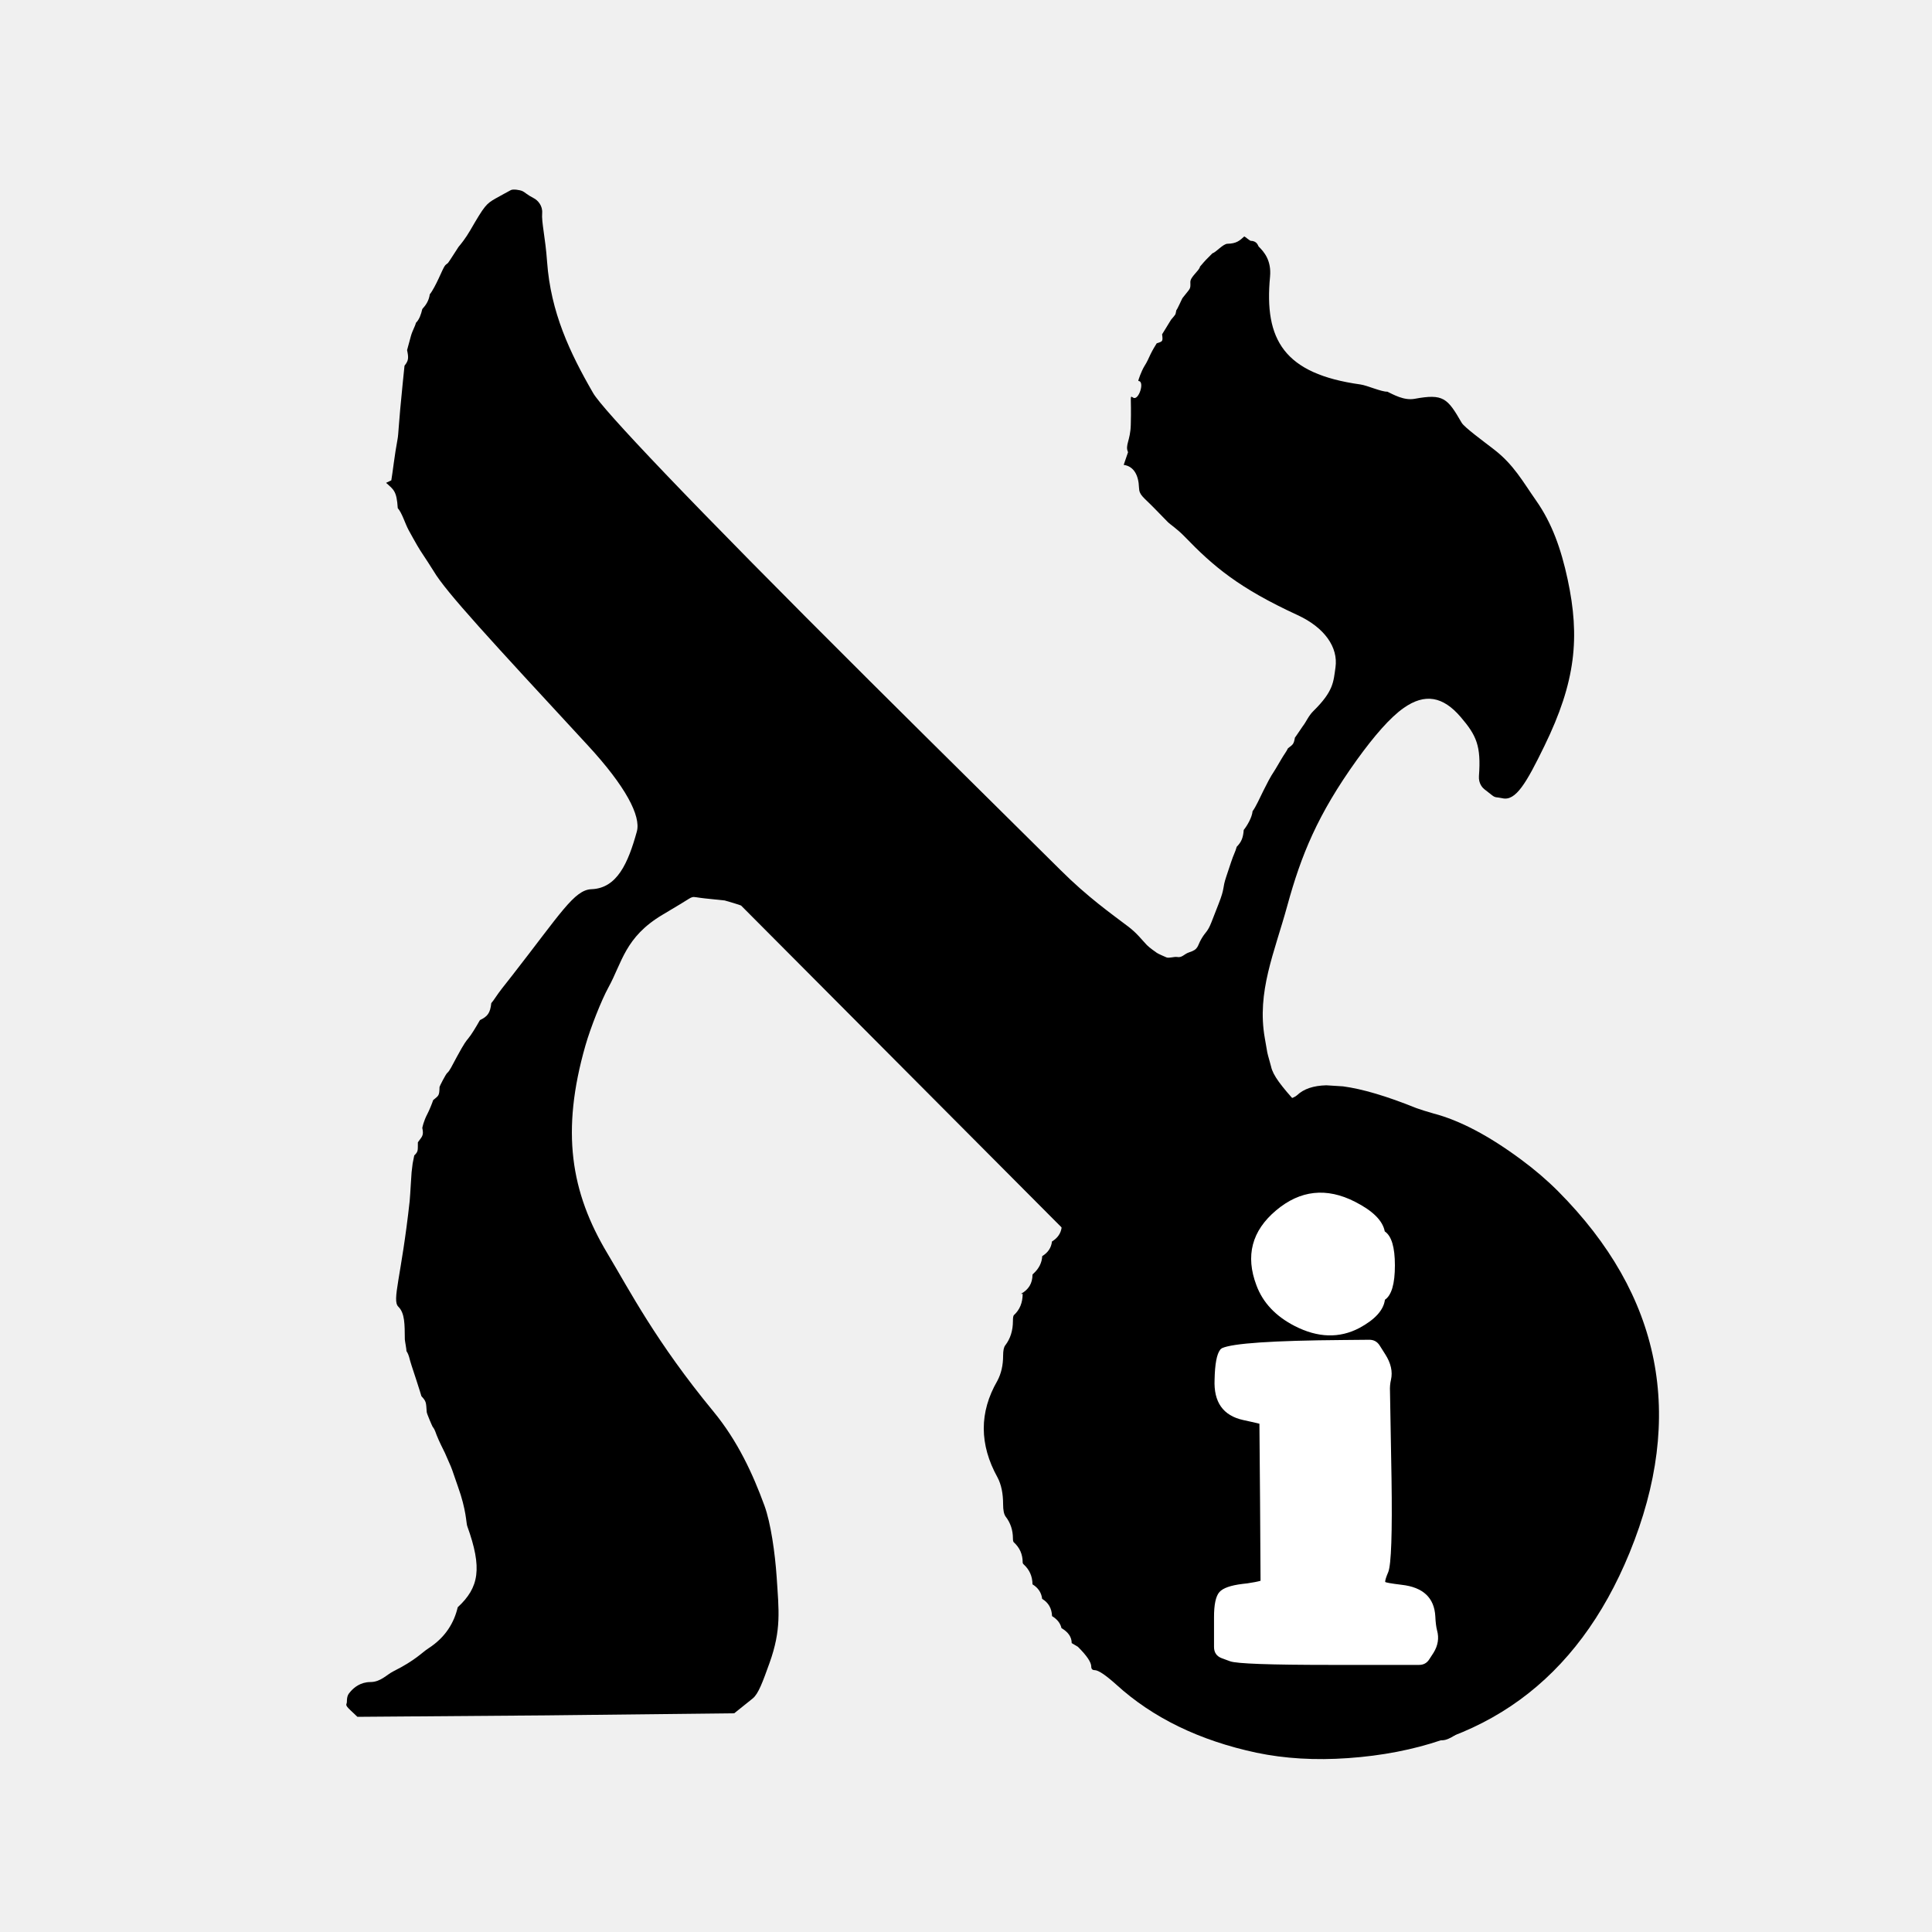
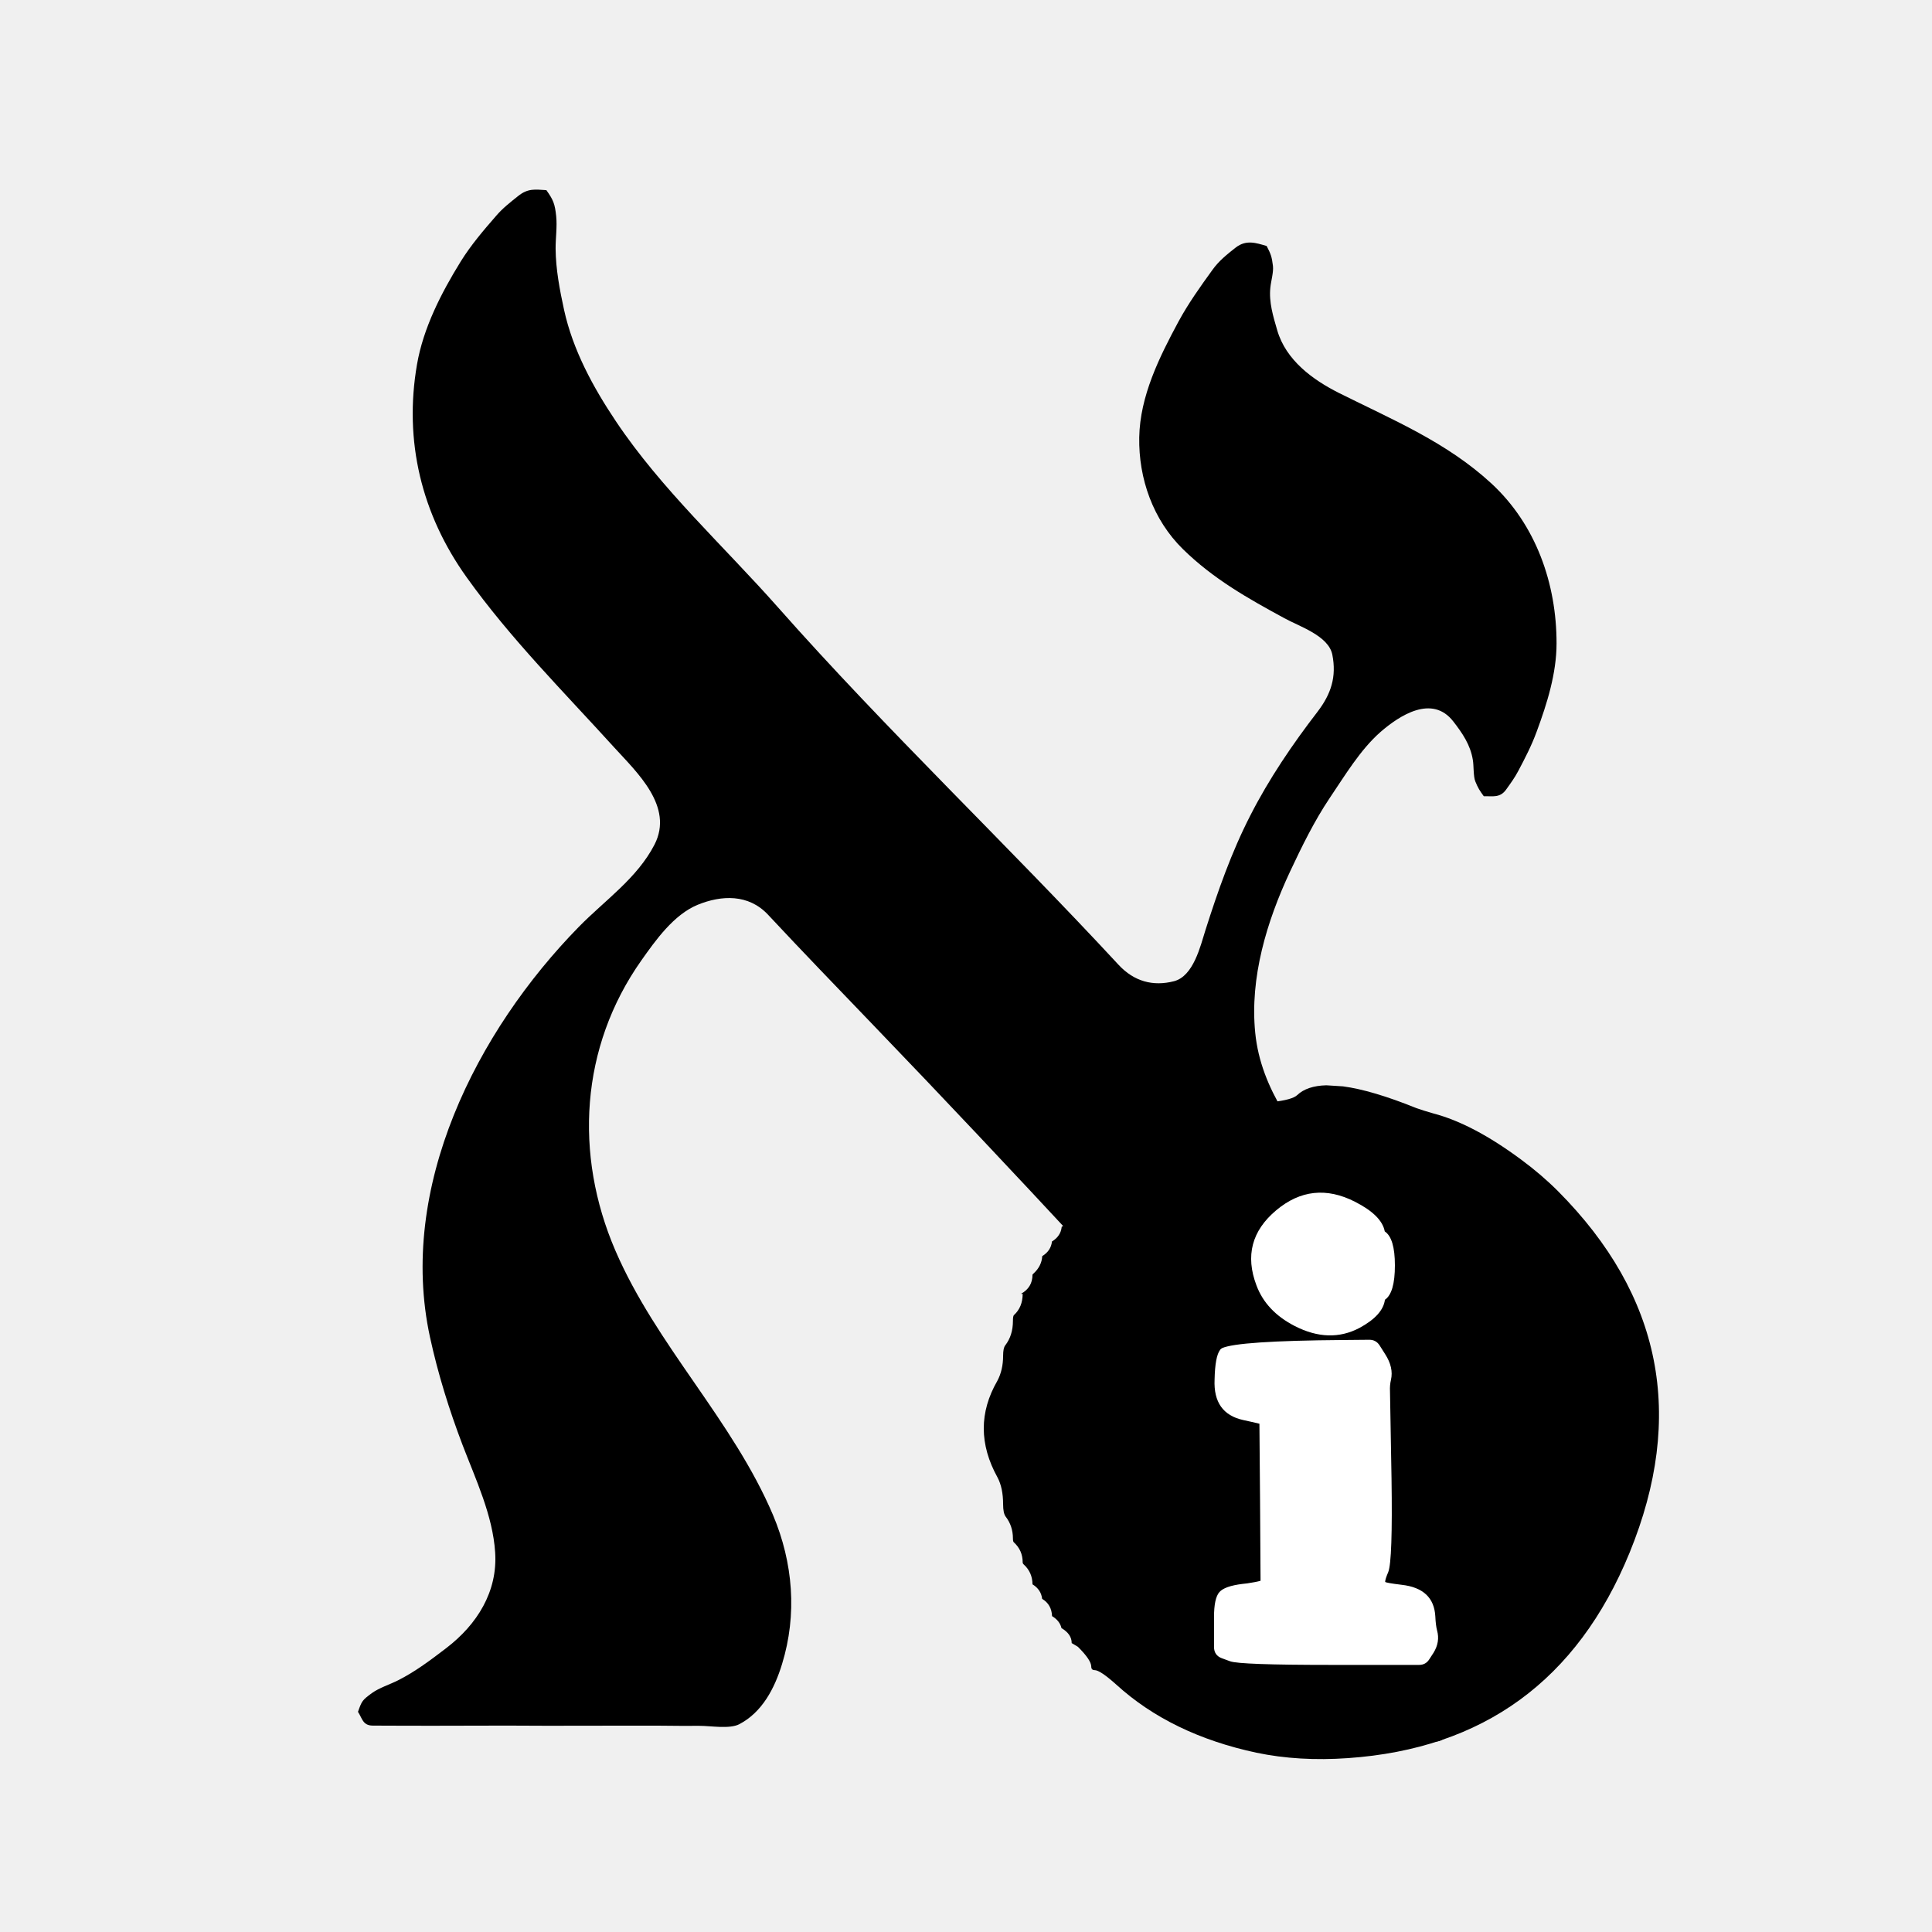
<svg xmlns="http://www.w3.org/2000/svg" width="24" height="24" viewBox="0 0 24 24" data-preserve-overlap="true">
-   <path d="M15.457 2.937 C15.468 2.94 15.526 2.992 15.539 2.992 C15.618 2.993 15.628 3.055 15.635 3.062 C15.701 3.127 15.796 3.234 15.777 3.437 C15.702 4.219 15.949 4.644 16.9 4.776 C16.981 4.787 17.169 4.871 17.233 4.865 C17.307 4.9 17.441 4.979 17.574 4.954 C17.929 4.889 17.98 4.944 18.157 5.251 C18.191 5.309 18.426 5.48 18.556 5.581 C18.806 5.773 18.918 5.985 19.082 6.218 C19.278 6.497 19.392 6.816 19.474 7.198 C19.628 7.916 19.576 8.466 19.185 9.267 C18.961 9.727 18.829 9.955 18.663 9.916 C18.588 9.899 18.58 9.914 18.535 9.879 L18.438 9.803 C18.42 9.789 18.365 9.735 18.372 9.64 C18.4 9.265 18.341 9.136 18.146 8.908 C17.925 8.649 17.7 8.61 17.438 8.794 C17.269 8.912 17.07 9.142 16.855 9.44 C16.366 10.121 16.163 10.625 15.991 11.252 C15.831 11.836 15.61 12.321 15.712 12.897 L15.743 13.075 C15.75 13.112 15.786 13.229 15.79 13.25 C15.836 13.467 16.2 13.783 17.043 14.708 L17.584 15.302 C18.335 16.125 18.681 16.621 18.793 16.836 C19.268 17.75 19.385 18.537 19.155 19.557 C18.997 20.262 18.81 20.832 18.322 21.341 C18.144 21.527 18.001 21.616 17.921 21.618 C17.724 21.622 17.683 21.493 17.687 21.161 C17.691 20.843 17.616 20.778 17.567 20.637 C17.574 20.551 17.538 20.471 17.519 20.386 L17.49 20.261 C17.487 20.247 17.481 20.209 17.456 20.143 L17.413 20.029 C17.324 19.789 17.167 19.528 17.005 19.178 C16.875 18.895 15.627 17.697 13.111 15.171 L9.206 11.249 C9.201 11.244 9.011 11.187 9.003 11.186 L8.754 11.16 C8.56 11.139 8.64 11.118 8.458 11.227 L8.229 11.364 C7.763 11.642 7.729 11.956 7.557 12.268 C7.473 12.421 7.336 12.765 7.272 12.989 C6.968 14.052 7.087 14.806 7.547 15.573 C7.822 16.032 8.149 16.669 8.864 17.536 C9.164 17.901 9.352 18.309 9.496 18.703 C9.575 18.919 9.628 19.294 9.648 19.591 C9.675 20.008 9.708 20.244 9.559 20.659 C9.475 20.892 9.422 21.042 9.349 21.1 L9.121 21.283 L6.782 21.309 L4.44 21.327 L4.351 21.243 C4.276 21.172 4.309 21.177 4.309 21.141 C4.31 21.067 4.324 21.048 4.355 21.012 C4.399 20.962 4.478 20.896 4.6 20.895 C4.729 20.895 4.802 20.804 4.886 20.762 C5.164 20.623 5.244 20.526 5.321 20.477 C5.537 20.338 5.642 20.154 5.686 19.966 C5.951 19.721 5.994 19.482 5.804 18.957 C5.79 18.918 5.795 18.762 5.688 18.465 C5.647 18.352 5.623 18.27 5.6 18.216 L5.527 18.049 C5.516 18.023 5.493 17.984 5.45 17.889 C5.402 17.783 5.413 17.775 5.374 17.723 C5.37 17.718 5.303 17.564 5.301 17.541 C5.292 17.419 5.297 17.411 5.235 17.344 C5.217 17.289 5.221 17.292 5.173 17.147 L5.112 16.961 C5.079 16.862 5.087 16.844 5.049 16.783 C5.052 16.772 5.029 16.653 5.029 16.64 C5.027 16.45 5.03 16.313 4.948 16.232 C4.866 16.15 4.985 15.867 5.089 14.921 C5.094 14.876 5.097 14.801 5.104 14.698 L5.113 14.562 C5.114 14.556 5.125 14.458 5.126 14.454 L5.146 14.353 C5.199 14.304 5.189 14.288 5.191 14.19 C5.236 14.123 5.269 14.113 5.246 14.012 C5.246 14.01 5.261 13.928 5.311 13.834 C5.332 13.794 5.369 13.704 5.381 13.666 C5.449 13.609 5.458 13.615 5.46 13.503 C5.46 13.495 5.537 13.344 5.556 13.328 C5.586 13.303 5.608 13.253 5.676 13.127 C5.771 12.952 5.79 12.933 5.816 12.901 C5.854 12.856 5.911 12.762 5.962 12.672 C6.055 12.628 6.09 12.586 6.103 12.461 C6.136 12.425 6.167 12.367 6.236 12.279 L6.364 12.116 C6.965 11.346 7.134 11.054 7.347 11.046 C7.666 11.035 7.803 10.721 7.911 10.33 C7.964 10.137 7.773 9.769 7.301 9.258 C6.099 7.957 5.541 7.356 5.387 7.095 C5.358 7.046 5.301 6.962 5.22 6.837 C5.18 6.776 5.079 6.59 5.076 6.585 C5.029 6.497 4.996 6.375 4.941 6.312 C4.928 6.1 4.891 6.083 4.796 5.998 L4.861 5.967 C4.876 5.883 4.903 5.642 4.938 5.459 C4.952 5.388 4.948 5.294 5.003 4.758 L5.025 4.543 C5.077 4.478 5.077 4.446 5.057 4.349 L5.104 4.176 C5.124 4.104 5.153 4.064 5.167 4.01 C5.209 3.969 5.23 3.906 5.246 3.839 C5.291 3.79 5.328 3.735 5.339 3.656 C5.372 3.617 5.42 3.522 5.447 3.464 C5.535 3.271 5.521 3.305 5.565 3.267 C5.574 3.259 5.689 3.076 5.696 3.067 C5.726 3.032 5.784 2.96 5.841 2.862 C6.021 2.551 6.04 2.532 6.159 2.464 C6.233 2.422 6.295 2.39 6.345 2.362 C6.371 2.347 6.456 2.358 6.492 2.375 C6.529 2.394 6.544 2.417 6.627 2.46 C6.683 2.488 6.742 2.557 6.735 2.647 C6.725 2.759 6.775 2.952 6.796 3.251 C6.841 3.879 7.079 4.383 7.369 4.884 C7.486 5.085 8.514 6.179 10.81 8.465 C11.744 9.395 12.536 10.174 13.176 10.81 C13.51 11.143 13.804 11.35 14.015 11.51 C14.124 11.592 14.189 11.68 14.247 11.74 C14.28 11.774 14.349 11.821 14.371 11.837 C14.39 11.85 14.471 11.885 14.49 11.893 C14.52 11.906 14.589 11.882 14.621 11.888 C14.686 11.9 14.707 11.852 14.77 11.831 C14.893 11.793 14.87 11.753 14.926 11.66 C14.977 11.572 15 11.581 15.049 11.456 L15.138 11.228 C15.22 11.02 15.181 11.044 15.233 10.89 L15.293 10.71 C15.323 10.617 15.346 10.583 15.363 10.519 C15.418 10.463 15.443 10.411 15.45 10.31 C15.492 10.258 15.553 10.155 15.56 10.077 C15.601 10.023 15.647 9.917 15.695 9.821 C15.805 9.601 15.801 9.628 15.848 9.548 L15.923 9.421 C15.951 9.373 15.98 9.337 16 9.295 C16.06 9.249 16.071 9.248 16.086 9.163 C16.092 9.158 16.18 9.025 16.185 9.019 C16.227 8.966 16.253 8.894 16.316 8.832 C16.567 8.585 16.564 8.471 16.59 8.29 C16.625 8.041 16.455 7.796 16.119 7.641 C15.39 7.305 15.075 7.038 14.716 6.666 C14.618 6.565 14.539 6.518 14.505 6.483 L14.345 6.319 C14.198 6.168 14.152 6.153 14.149 6.057 C14.144 5.904 14.085 5.792 13.959 5.775 L14.013 5.617 C13.973 5.53 14.042 5.475 14.047 5.278 C14.057 4.915 14.028 4.91 14.077 4.94 C14.145 4.982 14.225 4.734 14.142 4.733 C14.133 4.733 14.182 4.605 14.213 4.554 C14.258 4.482 14.262 4.462 14.292 4.401 C14.319 4.345 14.354 4.289 14.369 4.265 C14.439 4.24 14.449 4.249 14.436 4.153 L14.492 4.062 C14.495 4.058 14.545 3.974 14.548 3.971 C14.614 3.892 14.598 3.919 14.613 3.853 C14.625 3.844 14.682 3.713 14.689 3.703 C14.788 3.575 14.79 3.599 14.787 3.506 C14.784 3.439 14.897 3.365 14.907 3.312 C14.984 3.221 14.978 3.231 15.061 3.147 C15.105 3.135 15.194 3.028 15.249 3.028 C15.359 3.026 15.399 2.99 15.457 2.937 Z" />
+   <path d="M4.447 21.265 C4.495 21.128 4.501 21.12 4.62 21.032 C4.712 20.966 4.843 20.925 4.944 20.874 C5.159 20.766 5.354 20.618 5.544 20.473 C5.927 20.18 6.183 19.771 6.151 19.285 C6.122 18.825 5.908 18.374 5.746 17.95 C5.58 17.513 5.442 17.072 5.342 16.613 C4.937 14.752 5.918 12.812 7.192 11.512 C7.518 11.18 7.915 10.91 8.131 10.491 C8.373 10.018 7.912 9.595 7.629 9.284 C7.003 8.594 6.341 7.933 5.798 7.173 C5.235 6.387 5.016 5.477 5.18 4.528 C5.259 4.071 5.483 3.637 5.724 3.247 C5.851 3.043 6.008 2.859 6.166 2.678 C6.245 2.586 6.34 2.512 6.434 2.437 C6.559 2.336 6.647 2.354 6.787 2.362 C6.873 2.482 6.893 2.532 6.909 2.684 C6.923 2.814 6.901 2.959 6.902 3.09 C6.904 3.344 6.953 3.601 7.007 3.849 C7.117 4.35 7.367 4.809 7.65 5.232 C8.218 6.081 8.989 6.781 9.663 7.543 C11.017 9.074 12.507 10.486 13.895 11.985 C14.087 12.192 14.323 12.256 14.584 12.189 C14.826 12.126 14.911 11.755 14.974 11.556 C15.129 11.068 15.298 10.586 15.532 10.13 C15.764 9.675 16.054 9.248 16.365 8.844 C16.537 8.62 16.604 8.406 16.551 8.134 C16.505 7.897 16.138 7.781 15.956 7.68 C15.497 7.431 15.072 7.191 14.695 6.822 C14.323 6.457 14.143 5.945 14.152 5.433 C14.161 4.92 14.402 4.436 14.64 3.994 C14.762 3.769 14.911 3.56 15.061 3.353 C15.142 3.239 15.244 3.159 15.352 3.074 C15.481 2.975 15.603 3.017 15.735 3.056 C15.787 3.156 15.799 3.189 15.813 3.303 C15.822 3.381 15.789 3.491 15.781 3.571 C15.761 3.753 15.816 3.93 15.866 4.102 C15.974 4.475 16.307 4.718 16.636 4.883 C17.302 5.216 17.971 5.493 18.527 6.006 C19.081 6.518 19.337 7.253 19.336 7.993 C19.336 8.366 19.217 8.743 19.089 9.089 C19.027 9.259 18.944 9.42 18.86 9.578 C18.817 9.66 18.765 9.731 18.712 9.805 C18.635 9.917 18.538 9.888 18.432 9.891 C18.38 9.819 18.361 9.791 18.327 9.707 C18.301 9.644 18.309 9.511 18.296 9.439 C18.266 9.253 18.166 9.107 18.054 8.963 C17.79 8.622 17.384 8.889 17.149 9.093 C16.896 9.315 16.704 9.639 16.517 9.915 C16.326 10.2 16.171 10.517 16.025 10.828 C15.736 11.446 15.524 12.145 15.593 12.831 C15.664 13.543 16.119 14.102 16.555 14.634 C17.43 15.706 18.449 16.679 18.881 18.031 C19.095 18.703 19.051 19.406 18.877 20.078 C18.79 20.412 18.629 20.728 18.448 21.018 C18.358 21.161 18.259 21.287 18.148 21.412 C18.087 21.482 18.016 21.534 17.945 21.591 C17.855 21.665 17.785 21.624 17.692 21.618 C17.652 21.542 17.635 21.503 17.61 21.417 C17.593 21.355 17.601 21.26 17.595 21.193 C17.581 21.028 17.54 20.867 17.502 20.707 C17.429 20.4 17.308 20.103 17.169 19.821 C16.887 19.25 16.499 18.752 16.069 18.287 C15.202 17.348 14.317 16.426 13.447 15.488 C12.588 14.563 11.722 13.642 10.846 12.732 C10.409 12.277 9.97 11.823 9.539 11.361 C9.298 11.105 8.964 11.118 8.666 11.24 C8.37 11.362 8.144 11.68 7.967 11.931 C7.207 13.008 7.131 14.344 7.644 15.534 C8.153 16.715 9.102 17.641 9.603 18.821 C9.853 19.415 9.904 20.056 9.715 20.671 C9.622 20.976 9.467 21.27 9.185 21.418 C9.064 21.482 8.824 21.438 8.69 21.439 C8.525 21.441 8.359 21.438 8.194 21.437 C7.562 21.435 6.931 21.441 6.299 21.436 C5.983 21.435 5.667 21.439 5.351 21.438 C5.186 21.438 5.02 21.438 4.855 21.437 L4.629 21.436 C4.505 21.435 4.499 21.343 4.447 21.265 Z" />
  <path d="M16.476 13.482 L16.683 13.495 Q17.044 13.543 17.594 13.765 Q17.67 13.793 17.807 13.832 Q18.297 13.96 18.899 14.407 Q19.148 14.591 19.354 14.797 Q21.286 16.739 20.243 19.289 Q19.269 21.665 16.745 21.84 Q16.136 21.883 15.609 21.773 Q14.546 21.546 13.866 20.926 Q13.666 20.747 13.598 20.747 Q13.556 20.747 13.556 20.703 Q13.556 20.622 13.39 20.457 L13.313 20.411 Q13.313 20.299 13.186 20.225 Q13.166 20.135 13.069 20.076 Q13.063 19.931 12.946 19.862 Q12.933 19.747 12.826 19.681 Q12.825 19.532 12.716 19.433 Q12.704 19.422 12.704 19.407 Q12.704 19.259 12.594 19.159 Q12.583 19.149 12.583 19.112 Q12.583 18.956 12.492 18.839 Q12.461 18.796 12.461 18.686 Q12.461 18.485 12.392 18.354 Q12.051 17.739 12.389 17.154 Q12.461 17.019 12.461 16.842 Q12.461 16.745 12.488 16.712 Q12.583 16.588 12.583 16.41 Q12.583 16.349 12.595 16.337 Q12.704 16.238 12.704 16.072 L12.682 16.073 Q12.826 15.994 12.826 15.835 Q12.826 15.832 12.838 15.821 Q12.94 15.728 12.947 15.604 Q13.055 15.538 13.068 15.422 Q13.177 15.356 13.189 15.24 Q13.292 15.178 13.309 15.082 Q13.434 15 13.434 14.895 Q13.434 14.742 14.173 14.329 Q14.327 14.237 14.412 14.17 Q14.619 14.013 14.976 13.89 L15.034 13.869 L15.146 13.828 Q15.299 13.767 15.457 13.737 Q15.595 13.713 15.801 13.69 Q16.051 13.663 16.114 13.604 Q16.236 13.488 16.476 13.482 Z" />
  <path fill="white" d="M17.207 16.822 Q17.314 16.988 17.279 17.141 Q17.263 17.209 17.267 17.283 L17.286 18.367 Q17.301 19.384 17.246 19.527 Q17.207 19.618 17.207 19.65 Q17.207 19.662 17.412 19.687 Q17.811 19.732 17.83 20.079 Q17.835 20.19 17.852 20.255 Q17.891 20.396 17.808 20.531 L17.754 20.614 Q17.71 20.682 17.629 20.682 H16.53 Q15.402 20.682 15.281 20.637 L15.18 20.6 Q15.081 20.564 15.081 20.459 V20.162 V20.094 Q15.08 19.852 15.149 19.776 Q15.215 19.703 15.434 19.676 Q15.475 19.672 15.495 19.669 Q15.604 19.653 15.659 19.637 L15.653 18.656 L15.645 17.686 L15.547 17.663 L15.443 17.64 Q15.069 17.558 15.088 17.137 Q15.094 16.849 15.157 16.768 Q15.16 16.762 15.166 16.758 Q15.172 16.752 15.179 16.748 Q15.375 16.656 16.69 16.646 L17.01 16.643 Q17.093 16.643 17.138 16.713 Z" />
  <path fill="white" d="M16.833 14.929 Q17.165 15.098 17.202 15.297 Q17.328 15.381 17.328 15.719 Q17.328 16.062 17.204 16.146 Q17.179 16.339 16.886 16.497 Q16.514 16.692 16.085 16.473 Q15.728 16.29 15.608 15.967 Q15.399 15.416 15.853 15.035 Q16.302 14.658 16.833 14.929 Z" />
</svg>
